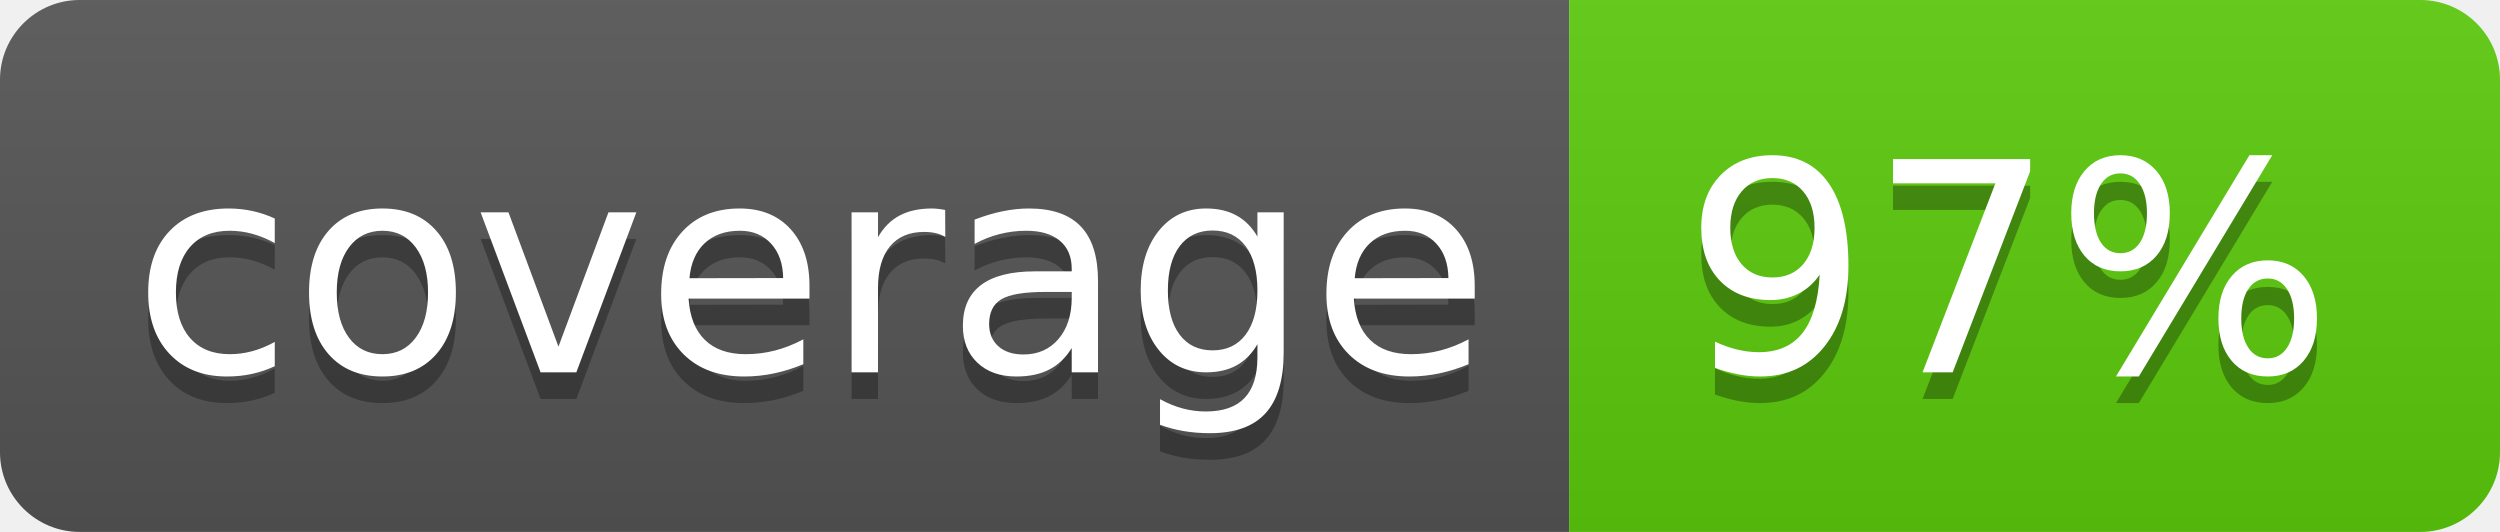
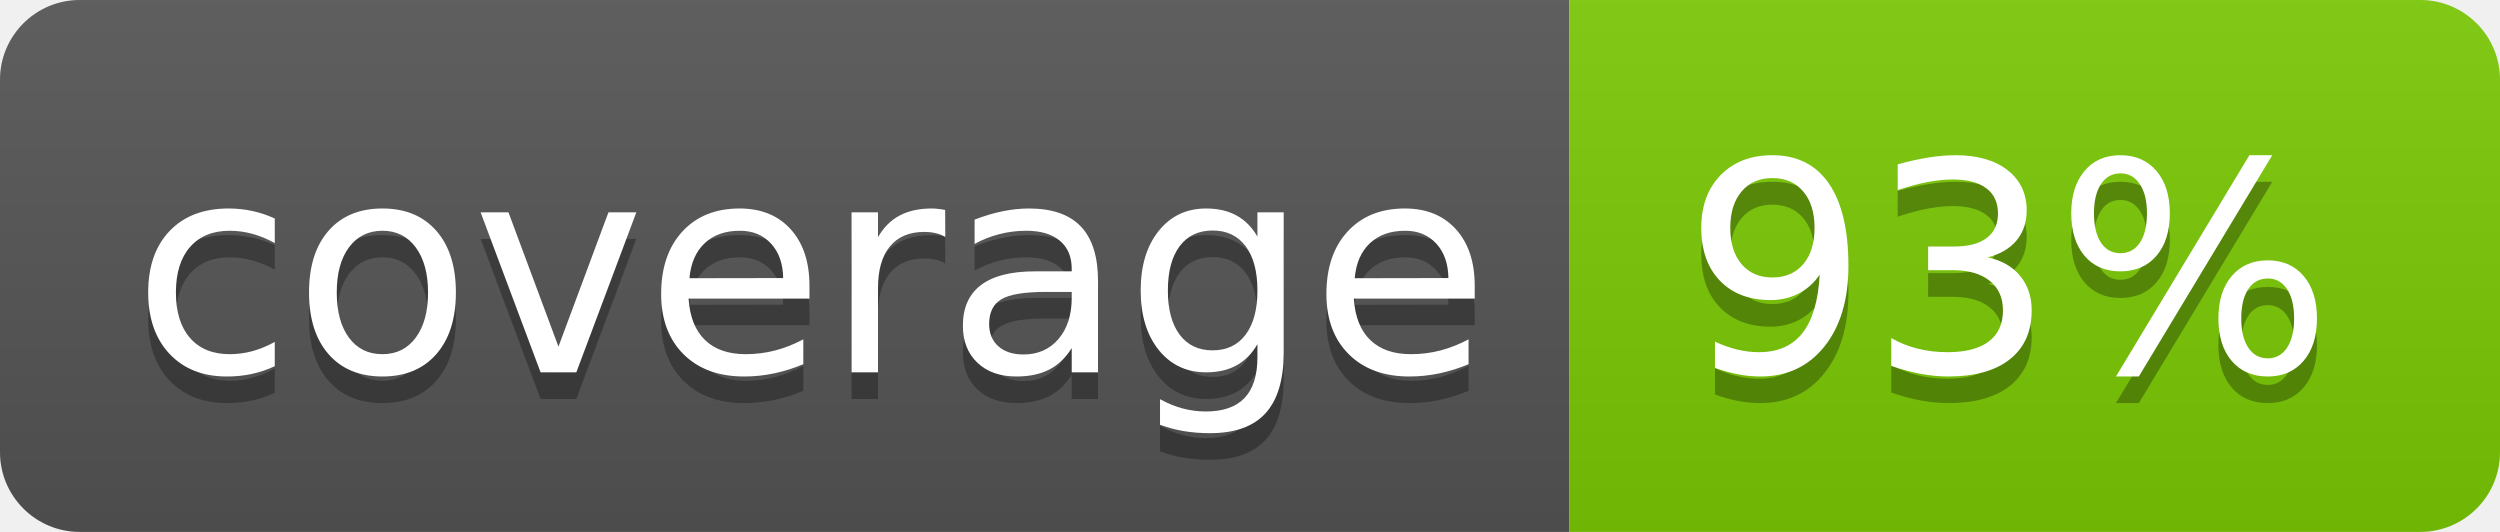
<svg xmlns="http://www.w3.org/2000/svg" width="94" height="20">
  <linearGradient id="b" x2="0" y2="100%">
    <stop offset="0" stop-color="#bbb" stop-opacity=".1" />
    <stop offset="1" stop-opacity=".1" />
  </linearGradient>
  <clipPath id="a">
    <rect width="94" height="20" rx="3" fill="#fff" />
  </clipPath>
  <g clip-path="url(#a)">
    <path fill="#555" d="M0 0h59v20H0z" />
-     <path fill="#5bcb0c" d="M59 0h35v20H59z" />
+     <path fill="#7bca05" d="M59 0h35v20H59z" />
    <path fill="url(#b)" d="M0 0h94v20H0z" />
  </g>
  <g fill="#fff" text-anchor="middle" font-family="DejaVu Sans,Verdana,Geneva,sans-serif" font-size="110">
    <text x="305" y="150" fill="#010101" fill-opacity=".3" transform="scale(.1)" textLength="490">coverage</text>
    <text x="305" y="140" transform="scale(.1)" textLength="490">coverage</text>
-     <text x="755" y="150" fill="#010101" fill-opacity=".3" transform="scale(.1)" textLength="250">97%</text>
-     <text x="755" y="140" transform="scale(.1)" textLength="250">97%</text>
+     <text x="755" y="150" fill="#010101" fill-opacity=".3" transform="scale(.1)" textLength="250">93%</text>
+     <text x="755" y="140" transform="scale(.1)" textLength="250">93%</text>
  </g>
</svg>
